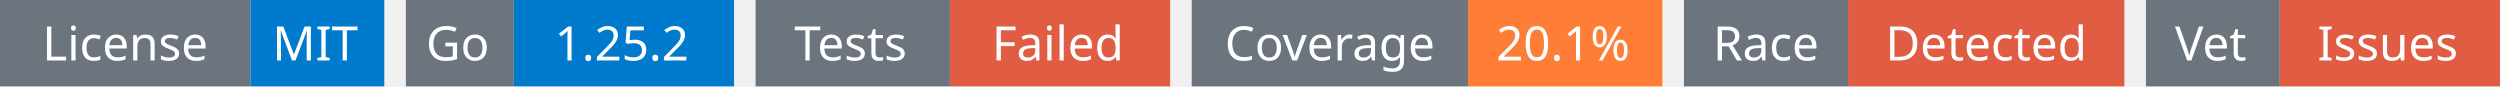
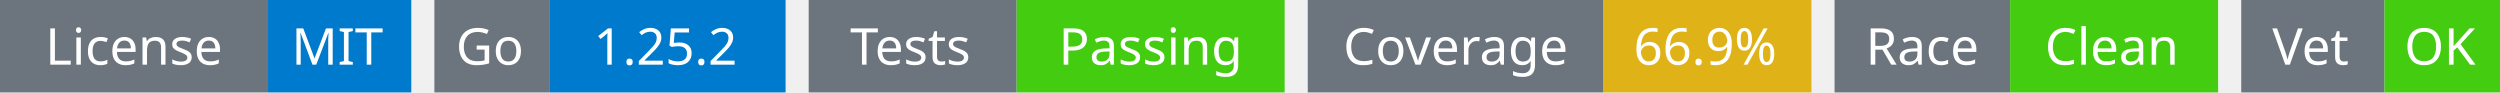
- <svg xmlns="http://www.w3.org/2000/svg" width="579" height="20" viewBox="0 0 579 20">
+ <svg xmlns="http://www.w3.org/2000/svg" width="541" height="20" viewBox="0 0 541 20">
  <g transform="translate(0, 0)">
    <rect x="0" y="0" width="58" height="20" fill="#6c757d" />
    <rect x="58" y="0" width="31" height="20" fill="#007acc" />
    <text x="29" y="14" text-anchor="middle" font-family="sans-serif" font-size="11" fill="white">License</text>
    <text x="73" y="14" text-anchor="middle" font-family="sans-serif" font-size="11" fill="white">MIT</text>
  </g>
  <g transform="translate(94, 0)">
    <rect x="0" y="0" width="25" height="20" fill="#6c757d" />
    <rect x="25" y="0" width="51" height="20" fill="#007acc" />
    <text x="12" y="14" text-anchor="middle" font-family="sans-serif" font-size="11" fill="white">Go</text>
    <text x="50" y="14" text-anchor="middle" font-family="sans-serif" font-size="11" fill="white">1.25.2</text>
  </g>
  <g transform="translate(175, 0)">
    <rect x="0" y="0" width="45" height="20" fill="#6c757d" />
-     <rect x="45" y="0" width="51" height="20" fill="#e05d44" />
+     <rect x="45" y="0" width="58" height="20" fill="#4c1" />
    <text x="22" y="14" text-anchor="middle" font-family="sans-serif" font-size="11" fill="white">Tests</text>
-     <text x="70" y="14" text-anchor="middle" font-family="sans-serif" font-size="11" fill="white">Failed</text>
+     <text x="74" y="14" text-anchor="middle" font-family="sans-serif" font-size="11" fill="white">Passing</text>
  </g>
-   <g transform="translate(276, 0)">
+   <g transform="translate(283, 0)">
    <rect x="0" y="0" width="64" height="20" fill="#6c757d" />
-     <rect x="64" y="0" width="45" height="20" fill="#fe7d37" />
+     <rect x="64" y="0" width="45" height="20" fill="#dfb317" />
    <text x="32" y="14" text-anchor="middle" font-family="sans-serif" font-size="11" fill="white">Coverage</text>
-     <text x="86" y="14" text-anchor="middle" font-family="sans-serif" font-size="11" fill="white">20.1%</text>
+     <text x="86" y="14" text-anchor="middle" font-family="sans-serif" font-size="11" fill="white">66.9%</text>
  </g>
-   <g transform="translate(390, 0)">
+   <g transform="translate(397, 0)">
    <rect x="0" y="0" width="38" height="20" fill="#6c757d" />
-     <rect x="38" y="0" width="64" height="20" fill="#e05d44" />
+     <rect x="38" y="0" width="45" height="20" fill="#4c1" />
    <text x="19" y="14" text-anchor="middle" font-family="sans-serif" font-size="11" fill="white">Race</text>
-     <text x="70" y="14" text-anchor="middle" font-family="sans-serif" font-size="11" fill="white">Detected</text>
+     <text x="60" y="14" text-anchor="middle" font-family="sans-serif" font-size="11" fill="white">Clean</text>
  </g>
-   <g transform="translate(497, 0)">
+   <g transform="translate(485, 0)">
    <rect x="0" y="0" width="31" height="20" fill="#6c757d" />
-     <rect x="31" y="0" width="51" height="20" fill="#e05d44" />
+     <rect x="31" y="0" width="25" height="20" fill="#4c1" />
    <text x="15" y="14" text-anchor="middle" font-family="sans-serif" font-size="11" fill="white">Vet</text>
-     <text x="56" y="14" text-anchor="middle" font-family="sans-serif" font-size="11" fill="white">Issues</text>
+     <text x="43" y="14" text-anchor="middle" font-family="sans-serif" font-size="11" fill="white">OK</text>
  </g>
</svg>
